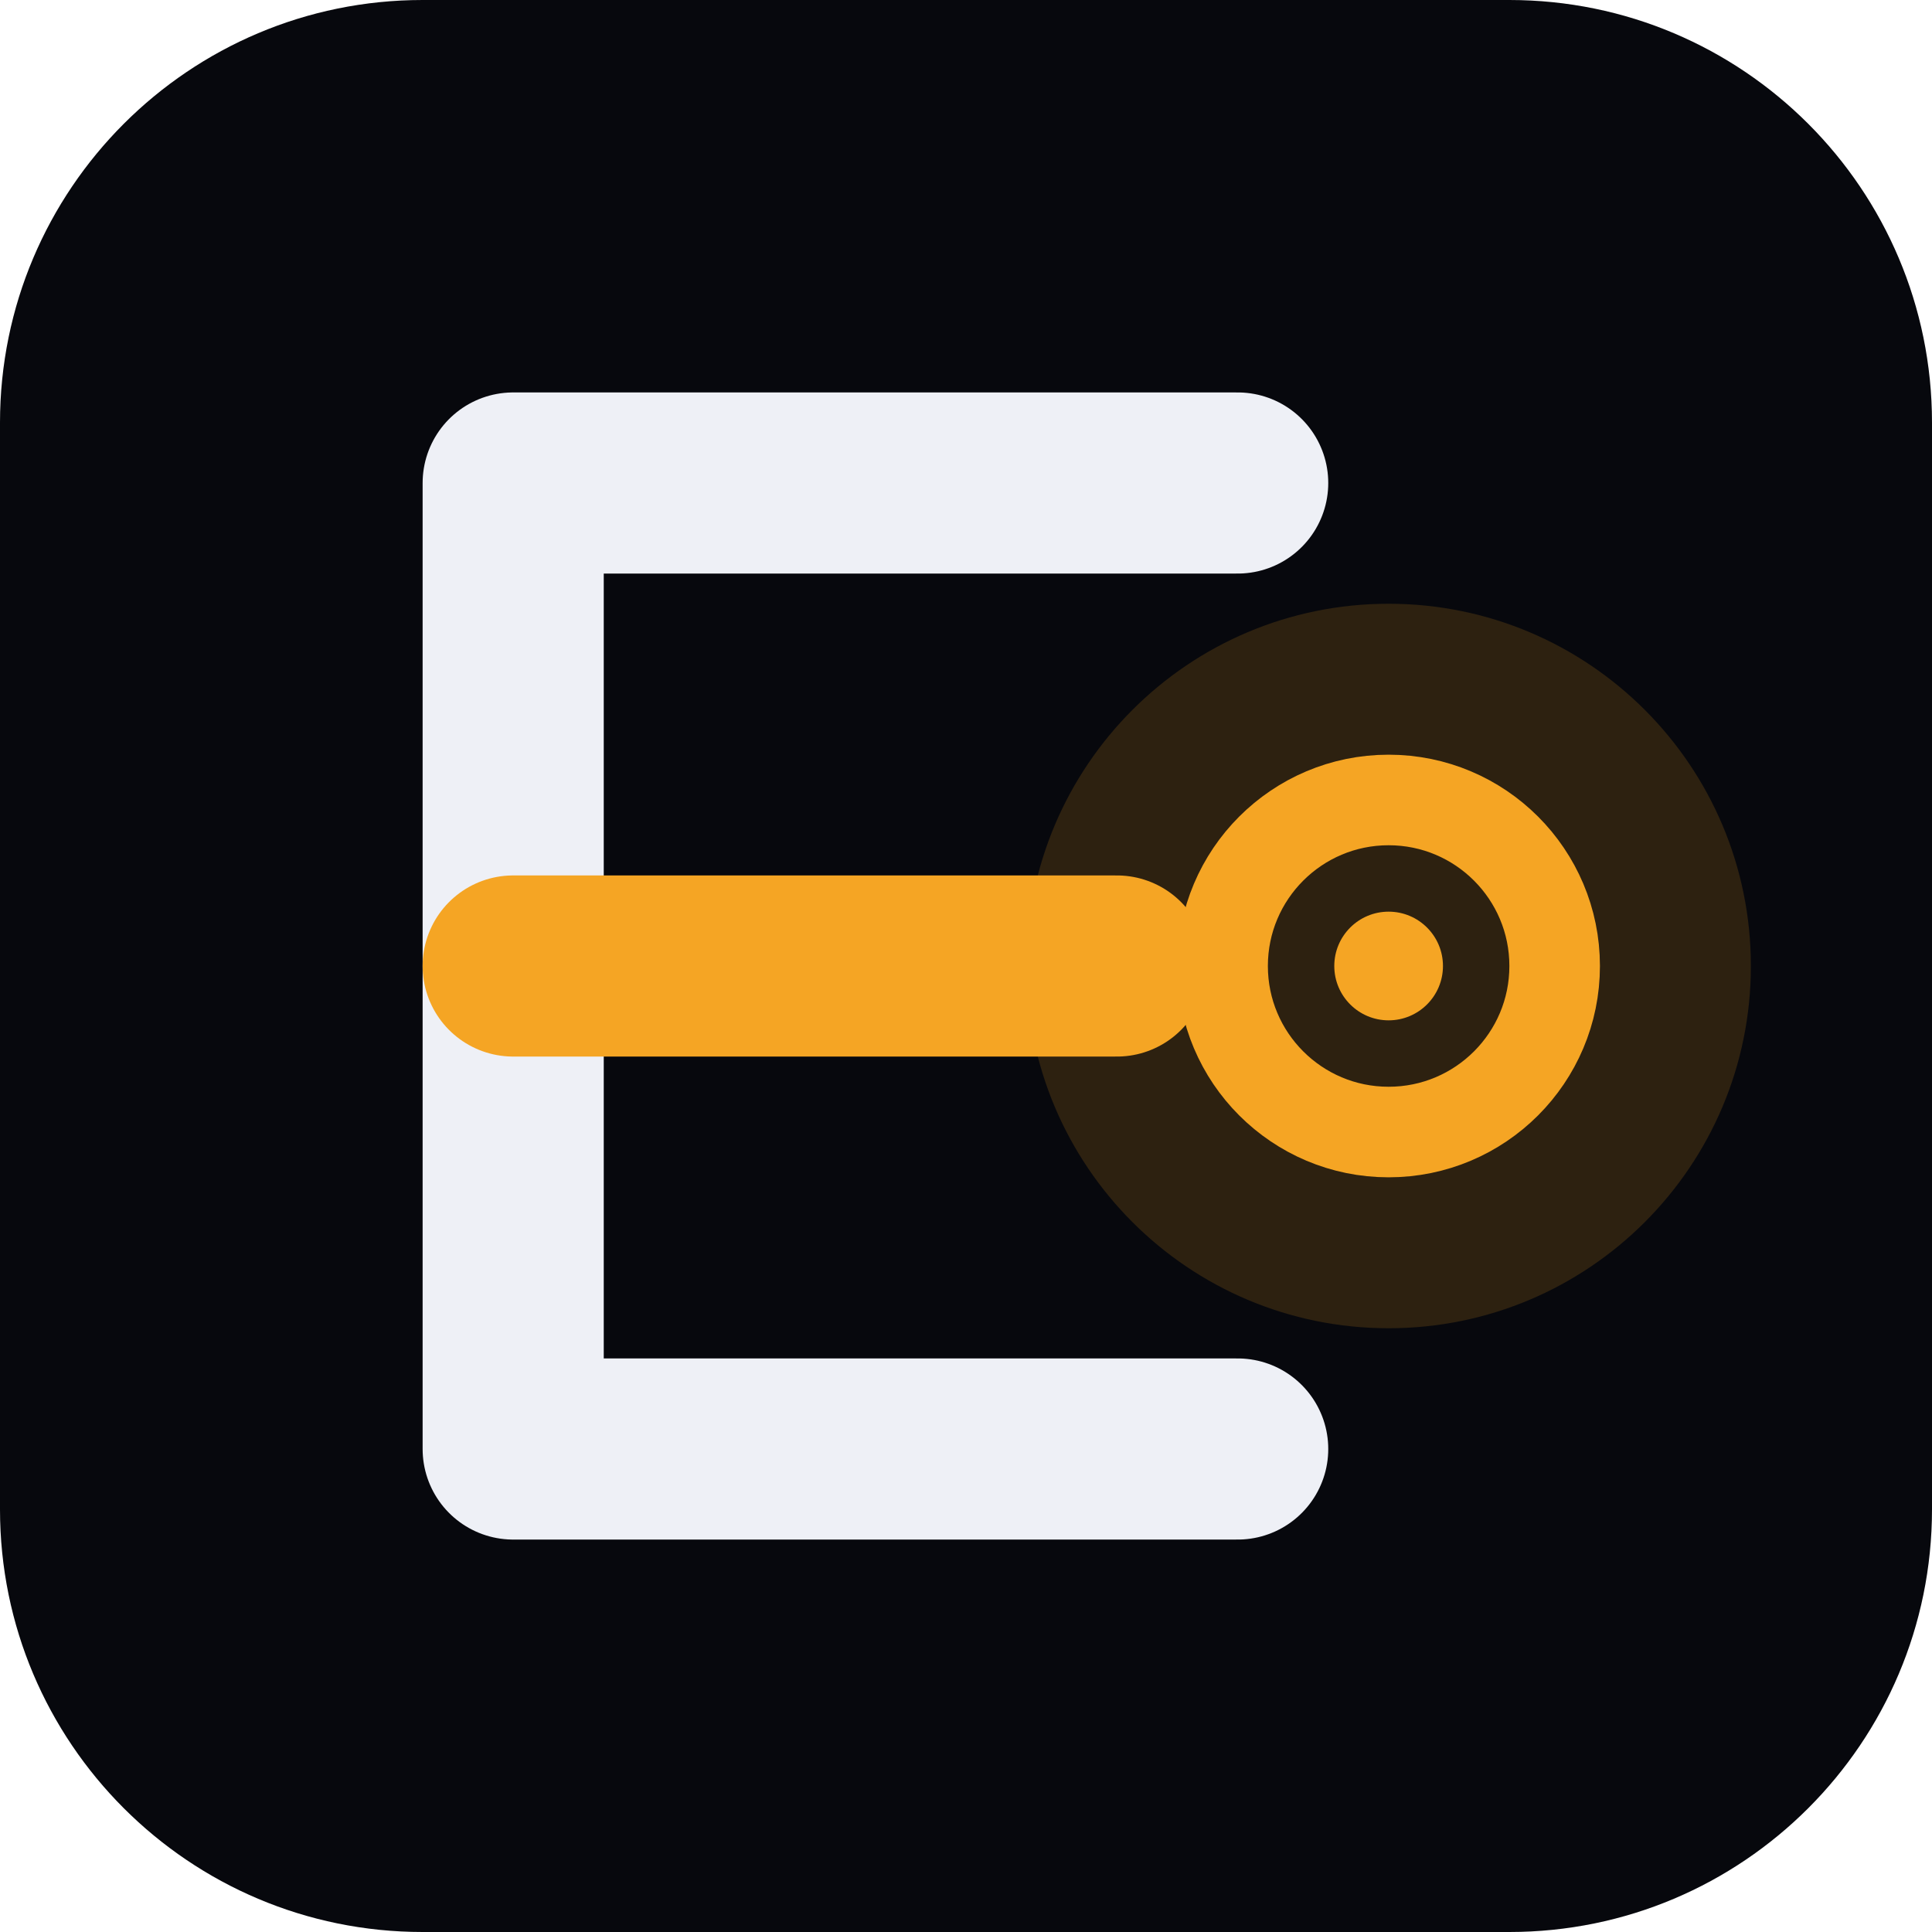
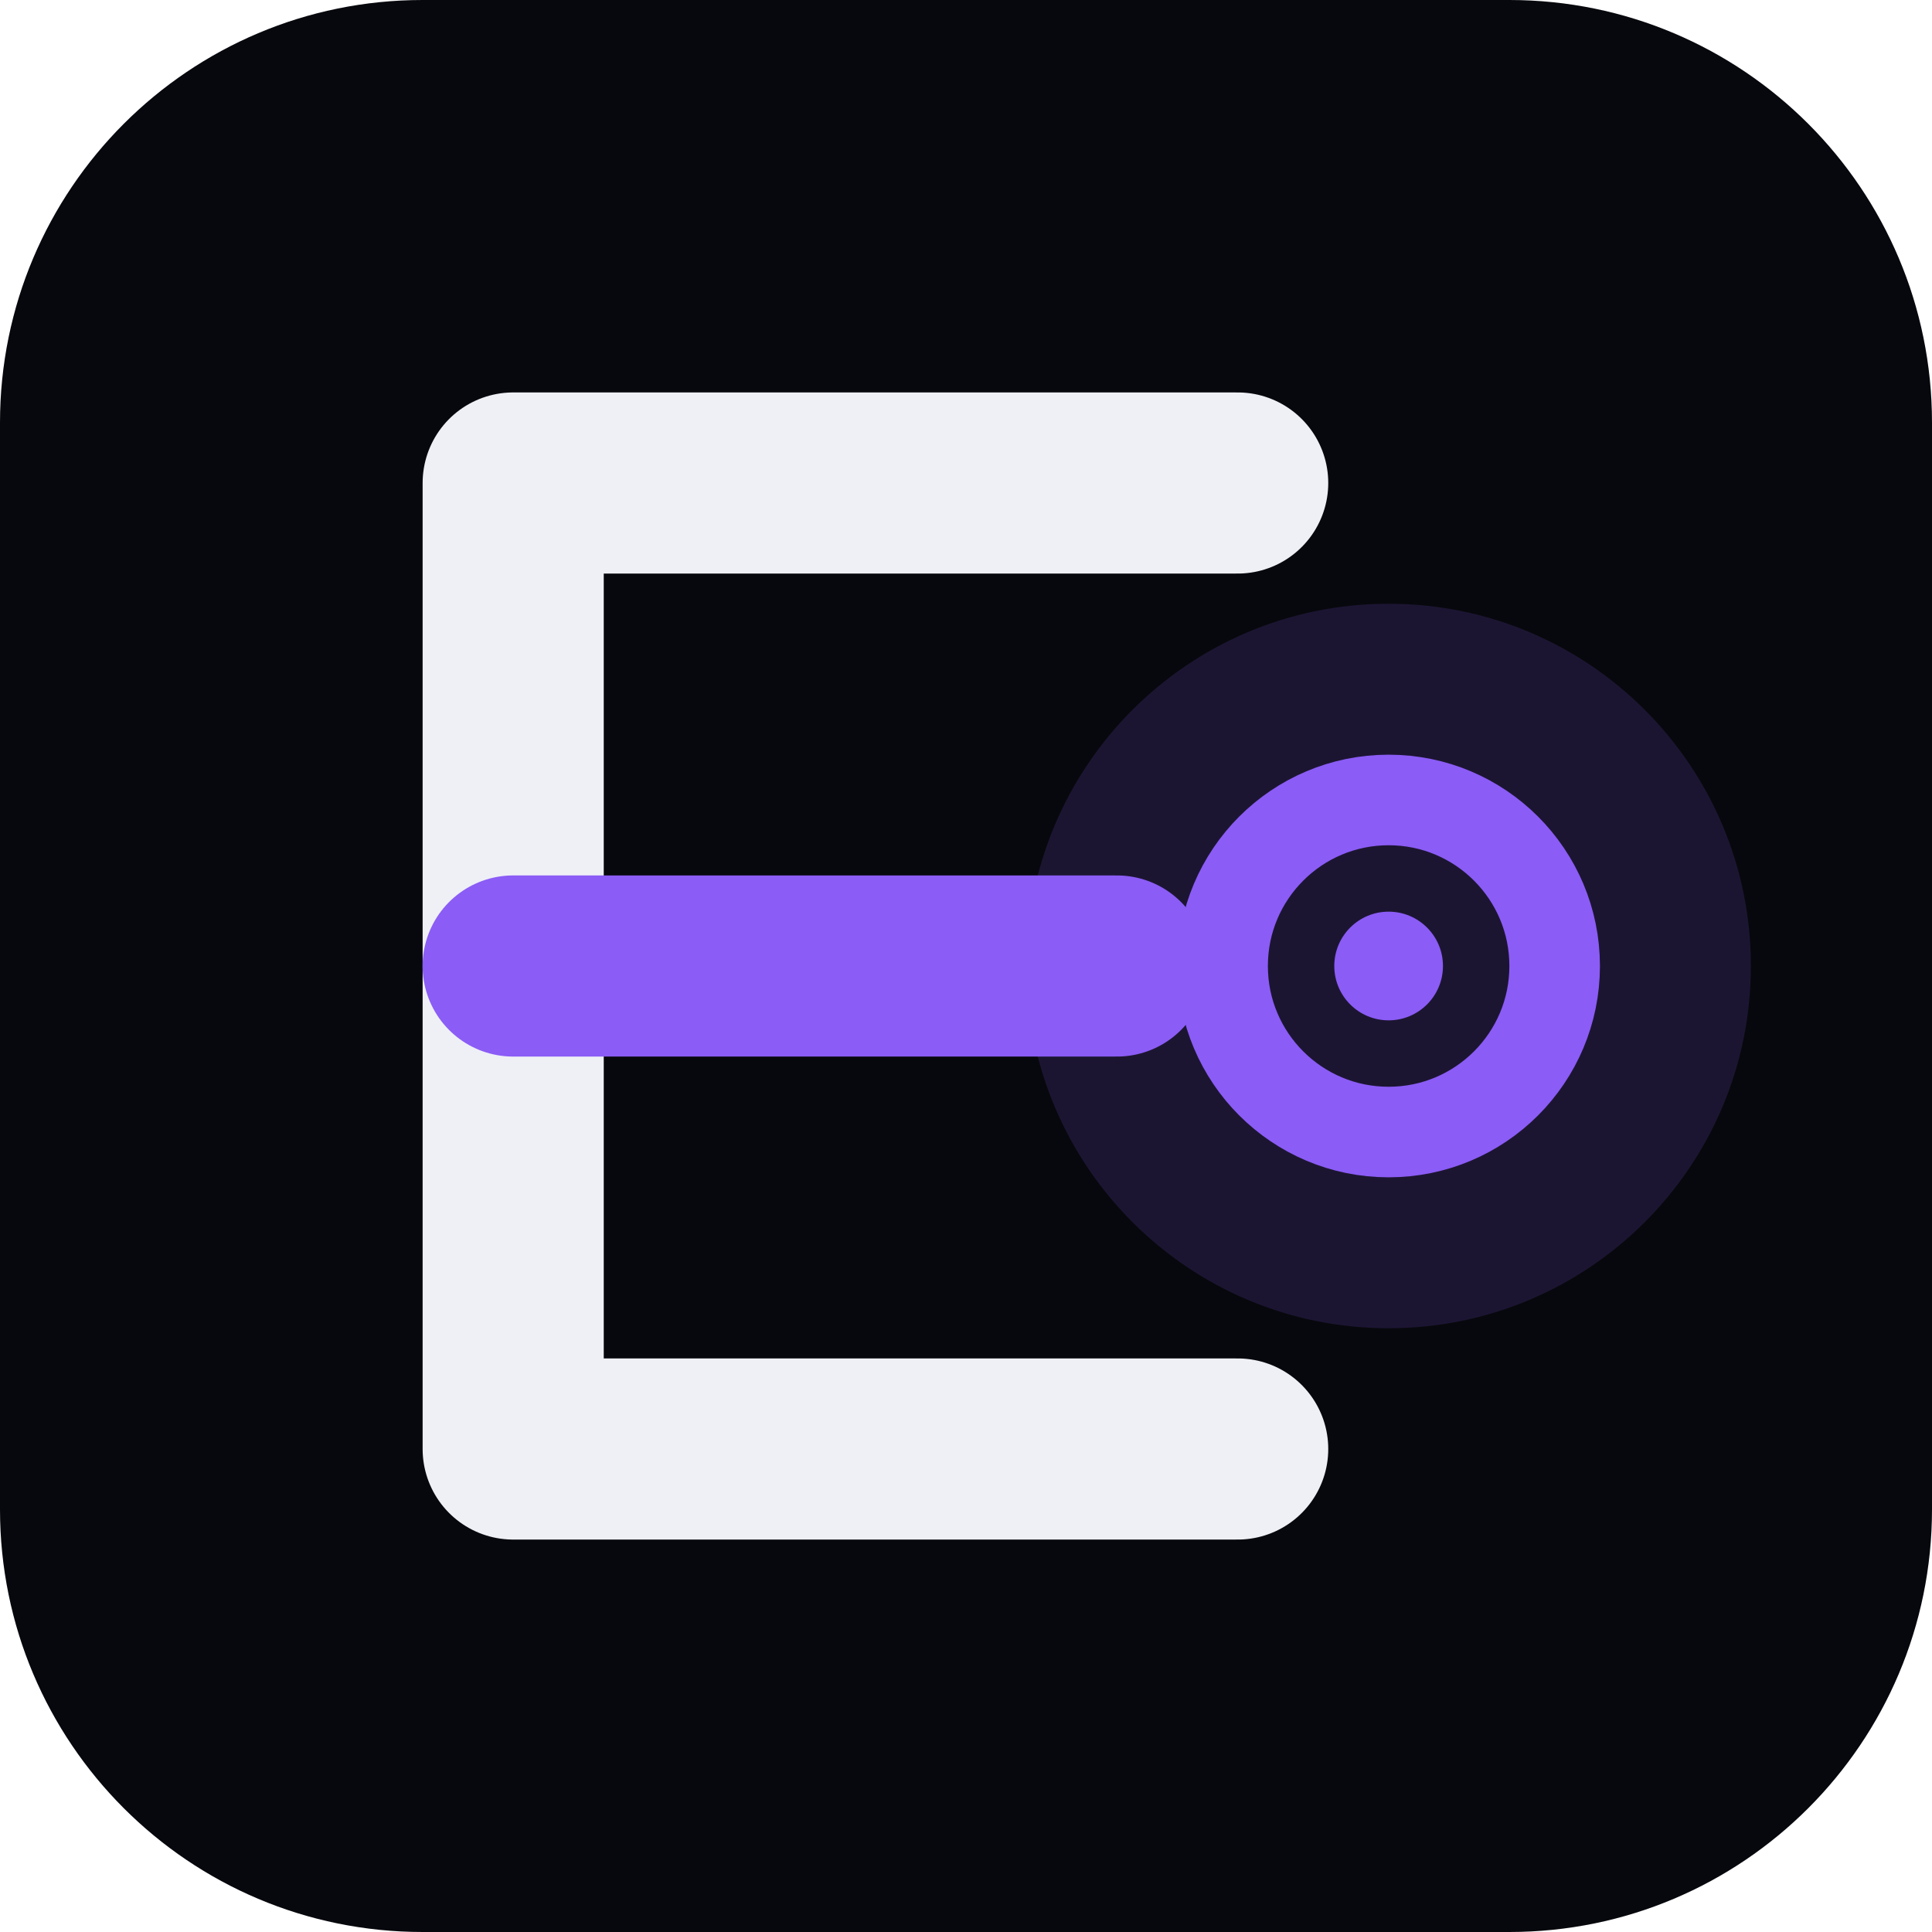
<svg xmlns="http://www.w3.org/2000/svg" viewBox="0 0 64 64" width="256" height="256" fill="none">
  <rect width="64" height="64" rx="14" fill="#07080D" />
-   <circle cx="46" cy="32" r="12" fill="#F5A524" fill-opacity="0.16" />
+   <circle cx="46" cy="32" r="12" fill="#8B5CF6" fill-opacity="0.16" />
  <path d="M17 16 H41 M17 48 H41 M17 16 V48" stroke="#EEF0F6" stroke-width="6" stroke-linecap="round" stroke-linejoin="round" />
-   <path d="M17 32 H37" stroke="#F5A524" stroke-width="6" stroke-linecap="round" />
-   <circle cx="46" cy="32" r="5.5" stroke="#F5A524" stroke-width="3" />
-   <circle cx="46" cy="32" r="1.8" fill="#F5A524" />
+   <path d="M17 32 H37" stroke="#8B5CF6" stroke-width="6" stroke-linecap="round" />
+   <circle cx="46" cy="32" r="5.5" stroke="#8B5CF6" stroke-width="3" />
+   <circle cx="46" cy="32" r="1.8" fill="#8B5CF6" />
</svg>
